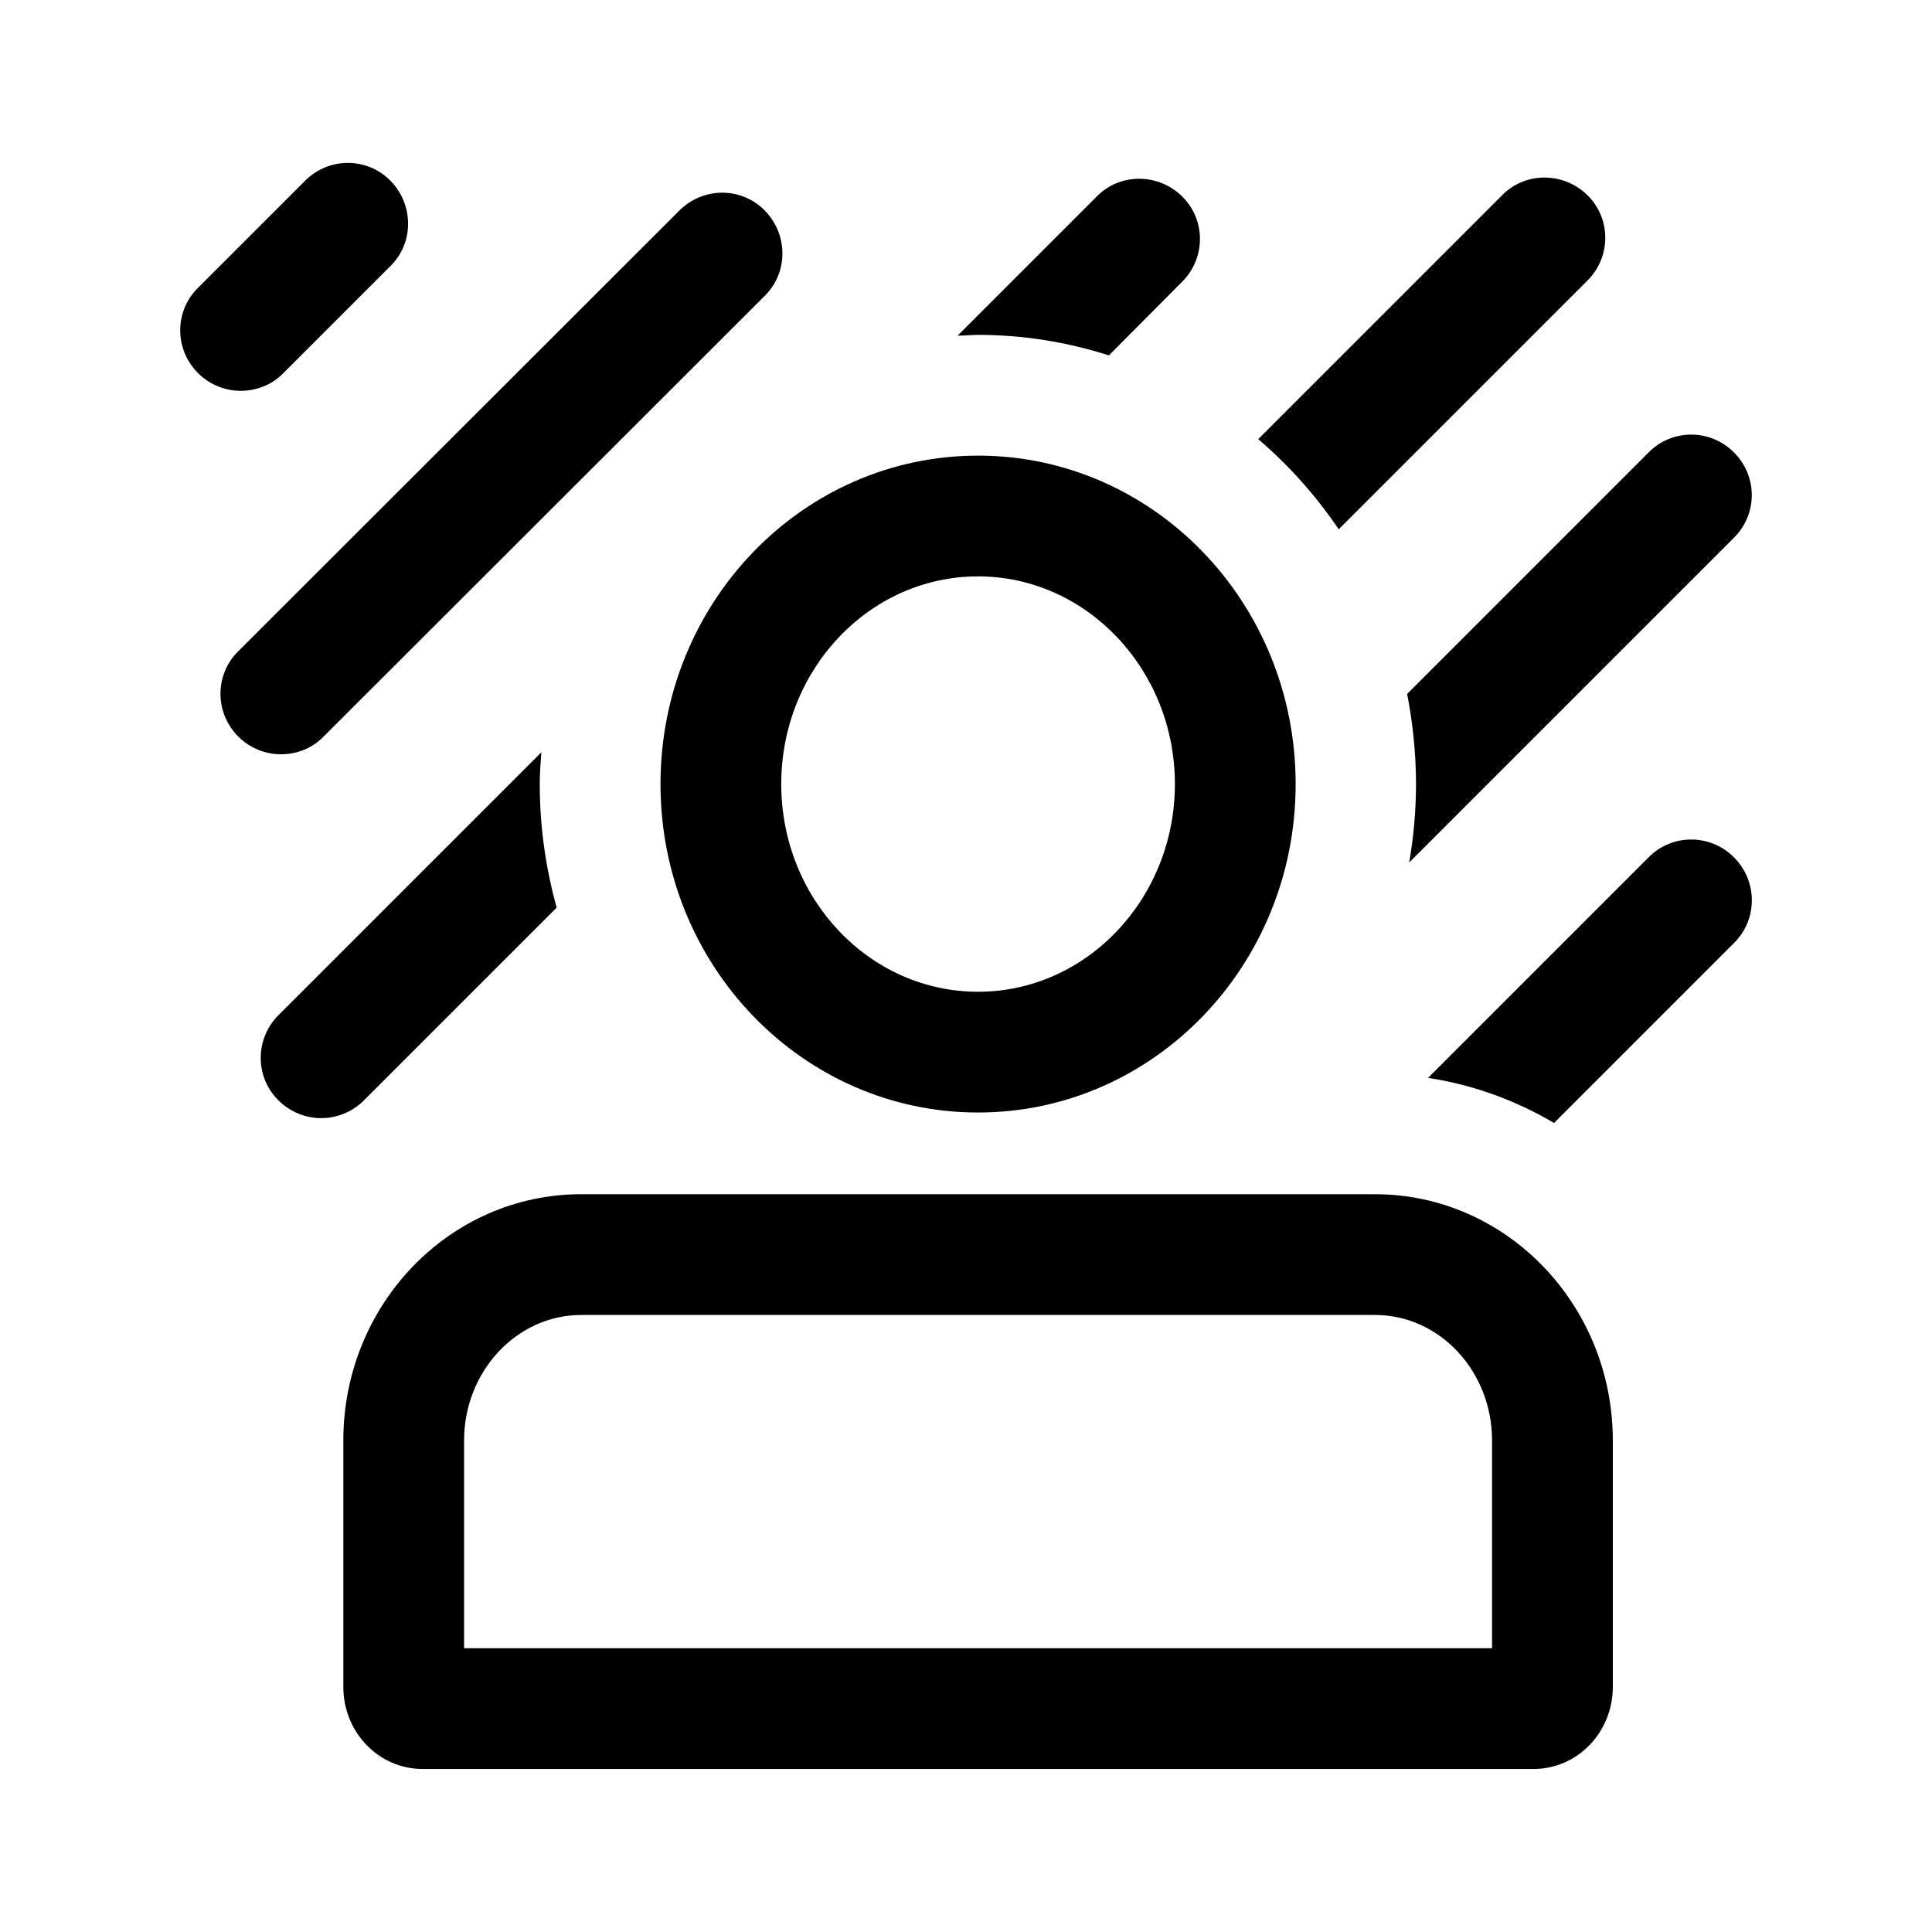
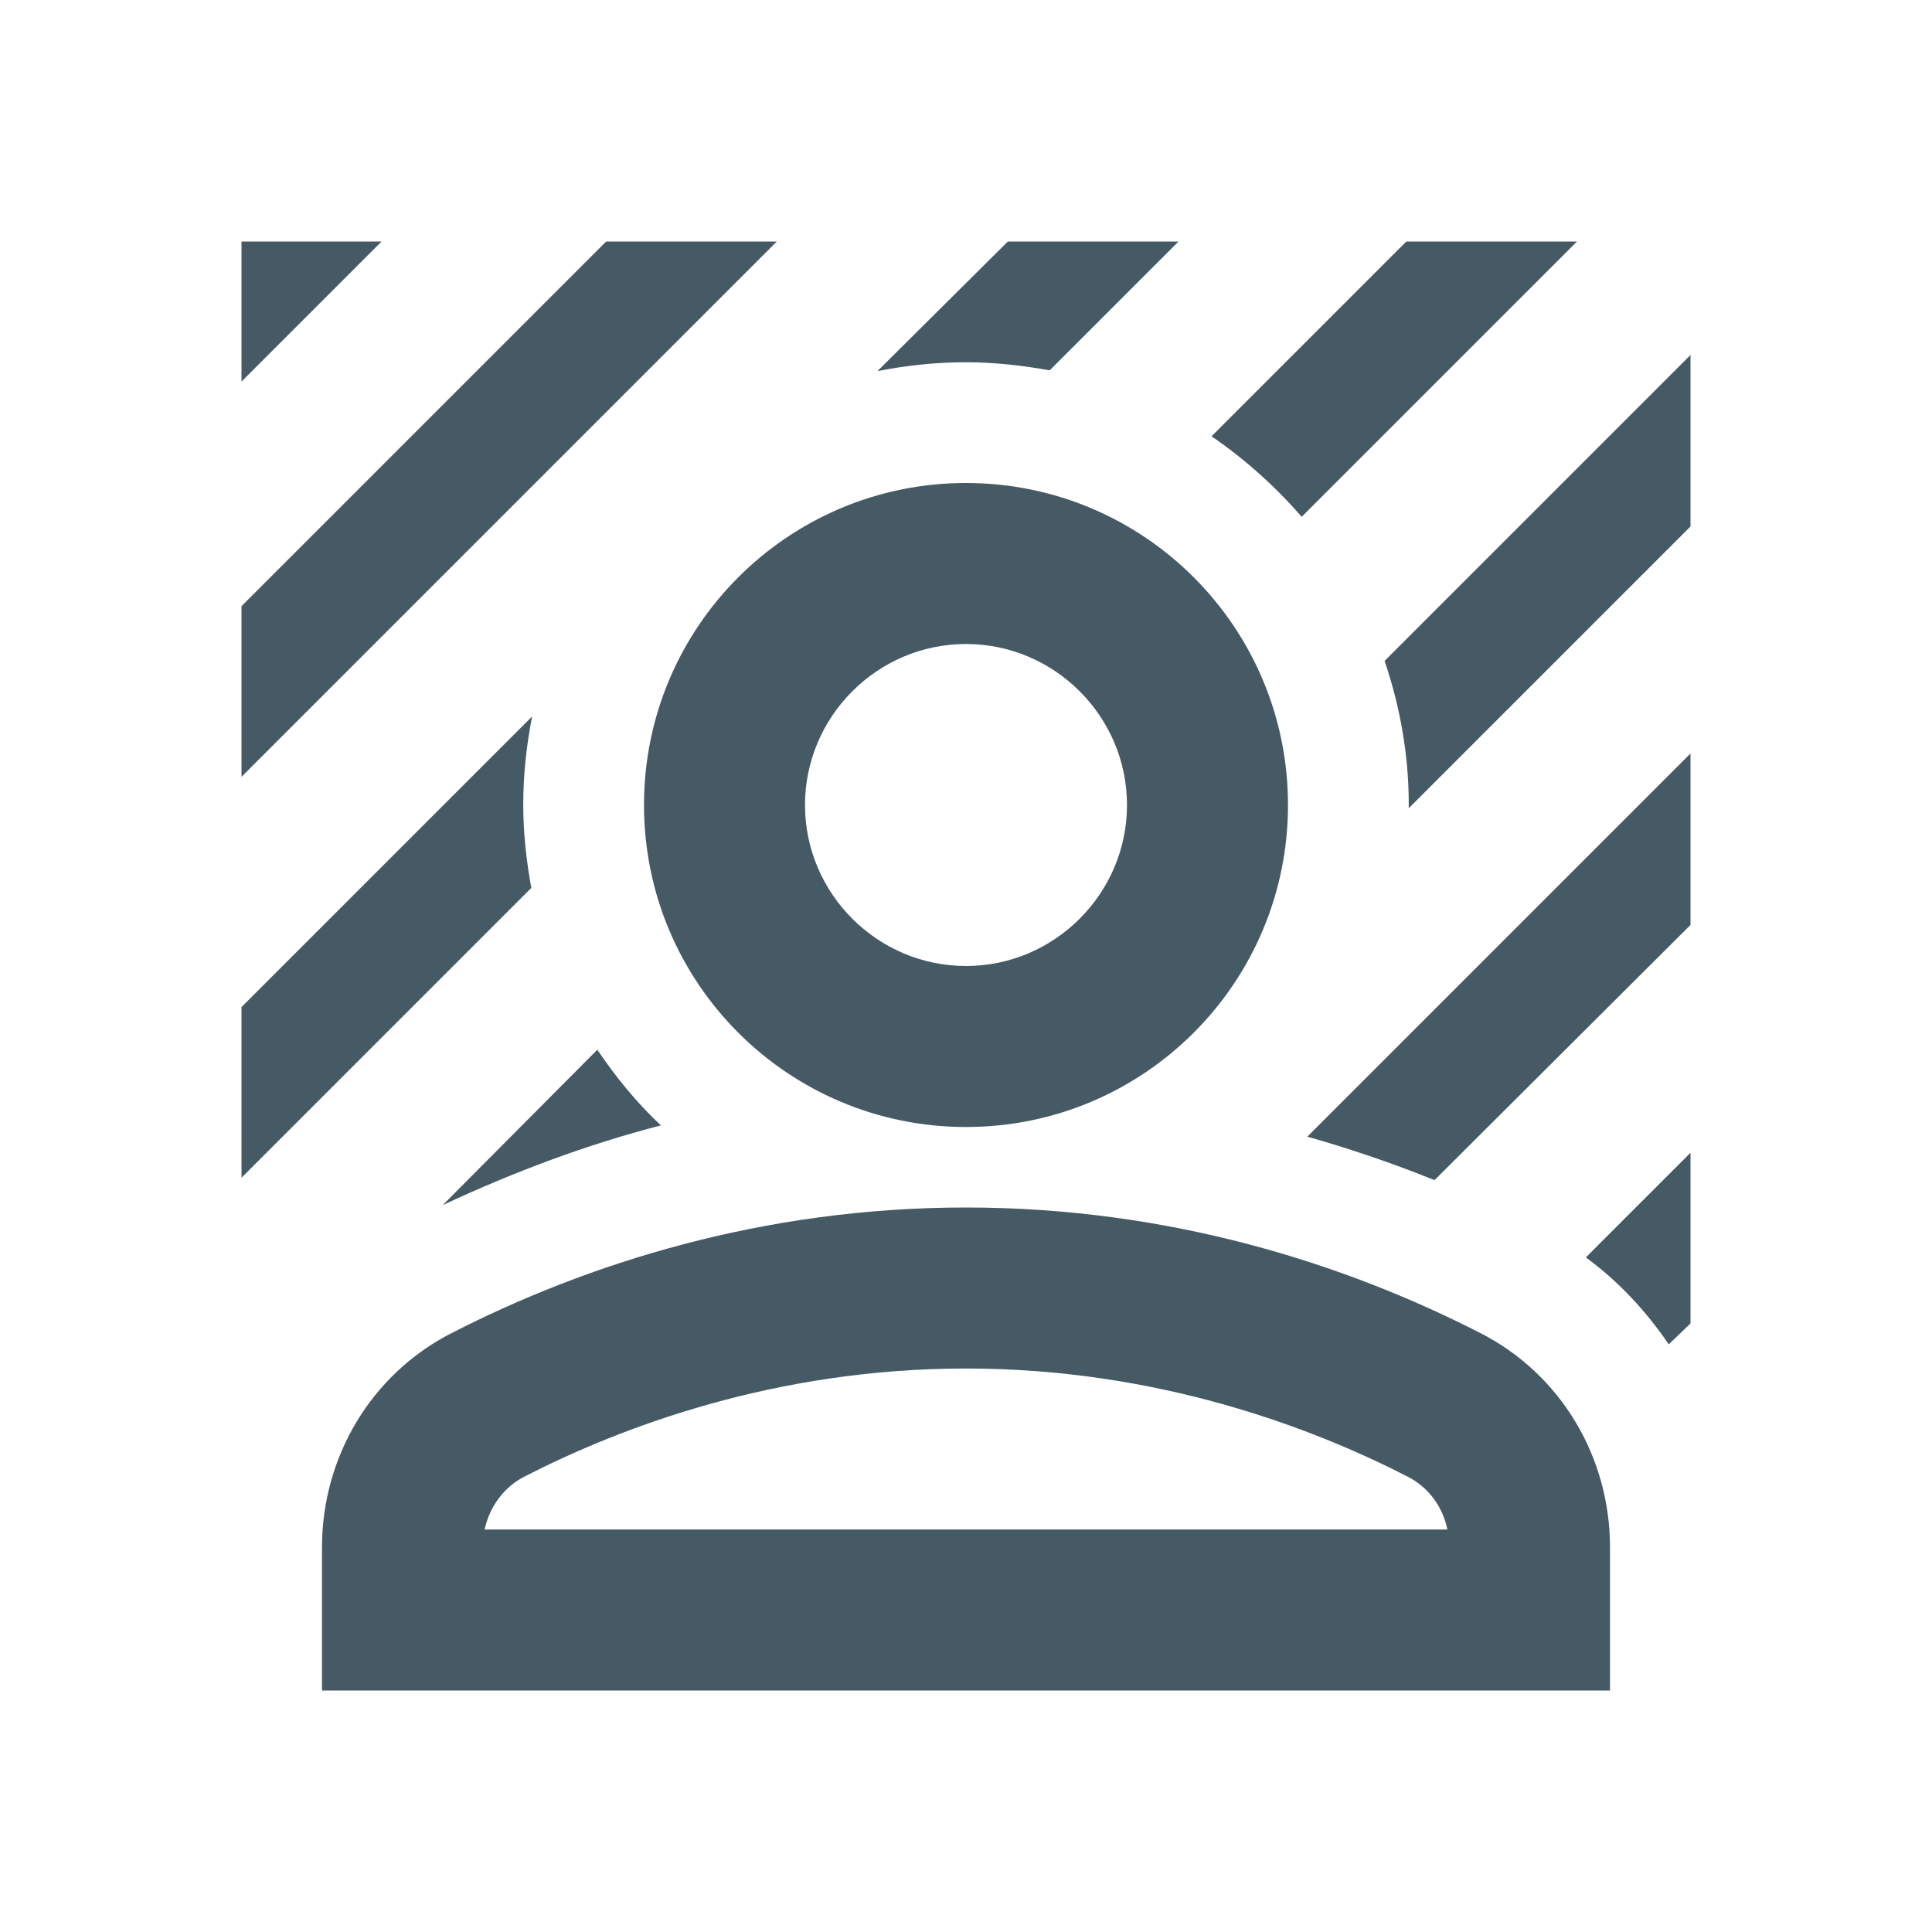
- <svg xmlns="http://www.w3.org/2000/svg" version="1.1" id="content" x="0px" y="0px" width="48px" height="48px" viewBox="0 0 48 48" enable-background="new 0 0 48 48" xml:space="preserve">
-   <g>
-     <path d="M5.98,9.71c-0.38,0-0.77-0.15-1.06-0.44c-0.59-0.59-0.59-1.54,0-2.12l2.66-2.66c0.59-0.59,1.54-0.59,2.12,0     s0.59,1.54,0,2.12L7.04,9.27C6.75,9.57,6.36,9.71,5.98,9.71z" />
-     <path d="M6.98,18.74c-0.38,0-0.77-0.15-1.06-0.44c-0.59-0.59-0.59-1.54,0-2.12L16.88,5.23c0.59-0.59,1.54-0.59,2.12,0     s0.59,1.54,0,2.12L8.04,18.3C7.75,18.6,7.36,18.74,6.98,18.74z" />
-     <path d="M24.3,14.32c2.69,0,4.89,2.31,4.89,5.16c0,2.84-2.19,5.16-4.89,5.16s-4.89-2.31-4.89-5.16     C19.41,16.63,21.6,14.32,24.3,14.32 M34.16,32.67c1.61,0,2.91,1.4,2.91,3.12v5.16H11.53v-5.16c0-1.72,1.31-3.12,2.91-3.12H34.16      M24.3,11.32c-4.36,0-7.89,3.65-7.89,8.16s3.53,8.16,7.89,8.16s7.89-3.65,7.89-8.16S28.66,11.32,24.3,11.32L24.3,11.32z      M34.16,29.67H14.44c-3.27,0-5.91,2.74-5.91,6.12v6.12c0,1.13,0.88,2.04,1.97,2.04h27.6c1.09,0,1.97-0.91,1.97-2.04v-6.12     C40.07,32.41,37.42,29.67,34.16,29.67L34.16,29.67z" />
-     <path d="M43.08,21.3c-0.59-0.59-1.54-0.59-2.12,0l-5.48,5.48c1.12,0.17,2.18,0.56,3.13,1.12l4.48-4.48     C43.67,22.84,43.67,21.89,43.08,21.3z" />
-     <path d="M43.08,11.24c-0.59-0.59-1.54-0.59-2.12,0l-6,6c0.14,0.72,0.22,1.47,0.22,2.24c0,0.67-0.06,1.32-0.17,1.95l8.07-8.07     C43.67,12.77,43.67,11.83,43.08,11.24z" />
-     <path d="M33.26,13.15l6.18-6.18c0.59-0.59,0.59-1.54,0-2.12s-1.54-0.59-2.12,0l-6.06,6.06C32.02,11.56,32.69,12.31,33.26,13.15z" />
-     <path d="M24.3,8.32c1.13,0,2.22,0.18,3.25,0.51L29.37,7c0.59-0.59,0.59-1.54,0-2.12s-1.54-0.59-2.12,0l-3.46,3.46     C23.96,8.34,24.13,8.32,24.3,8.32z" />
-     <path d="M7.98,27.78c0.38,0,0.77-0.15,1.06-0.44l4.79-4.79c-0.27-0.98-0.42-2-0.42-3.07c0-0.27,0.02-0.53,0.04-0.79l-6.53,6.53     c-0.59,0.59-0.59,1.54,0,2.12C7.21,27.63,7.6,27.78,7.98,27.78z" />
-   </g>
+ <svg xmlns="http://www.w3.org/2000/svg" enable-background="new 0 0 24 24" height="48px" viewBox="0 0 24 24" width="48px" fill="#455A64">
+   <rect fill="none" height="24" width="24" />
+   <path d="M9.65,3L3,9.65V7.53L7.53,3H9.65z M3,3v1.74L4.74,3H3z M16.17,6.42L19.59,3h-2.12l-2.42,2.42 C15.46,5.7,15.84,6.04,16.17,6.42z M7.42,13.04L5.5,14.97c0.88-0.41,1.78-0.75,2.71-0.99C7.91,13.7,7.65,13.38,7.42,13.04z M17.5,10.04l3.5-3.5V4.41l-3.8,3.8c0.19,0.56,0.3,1.16,0.3,1.78C17.5,10.01,17.5,10.02,17.5,10.04z M13.04,4.6l1.6-1.6h-2.12 L10.9,4.61C11.26,4.54,11.62,4.5,12,4.5C12.35,4.5,12.7,4.54,13.04,4.6z M6.61,8.9L3,12.51v2.12l3.6-3.6C6.54,10.7,6.5,10.35,6.5,10 C6.5,9.62,6.54,9.26,6.61,8.9z M20.73,16.7L21,16.44v-2.12l-1.3,1.3C20.11,15.92,20.45,16.29,20.73,16.7z M21,11.49V9.36l-4.76,4.76 c0.53,0.15,1.06,0.33,1.58,0.54L21,11.49z M8,10c0-2.21,1.79-4,4-4s4,1.79,4,4c0,2.21-1.79,4-4,4S8,12.21,8,10z M10,10 c0,1.1,0.9,2,2,2s2-0.9,2-2c0-1.1-0.9-2-2-2S10,8.9,10,10z M20,19.22V21H4v-1.78c0-1.12,0.61-2.15,1.61-2.66 C7.29,15.7,9.47,15,12,15c2.53,0,4.71,0.7,6.39,1.56C19.39,17.07,20,18.1,20,19.22z M17.98,19c-0.06-0.29-0.24-0.53-0.5-0.66 C16.29,17.73,14.37,17,12,17c-2.37,0-4.29,0.73-5.48,1.34c-0.26,0.13-0.44,0.38-0.5,0.66L17.98,19z" />
</svg>
